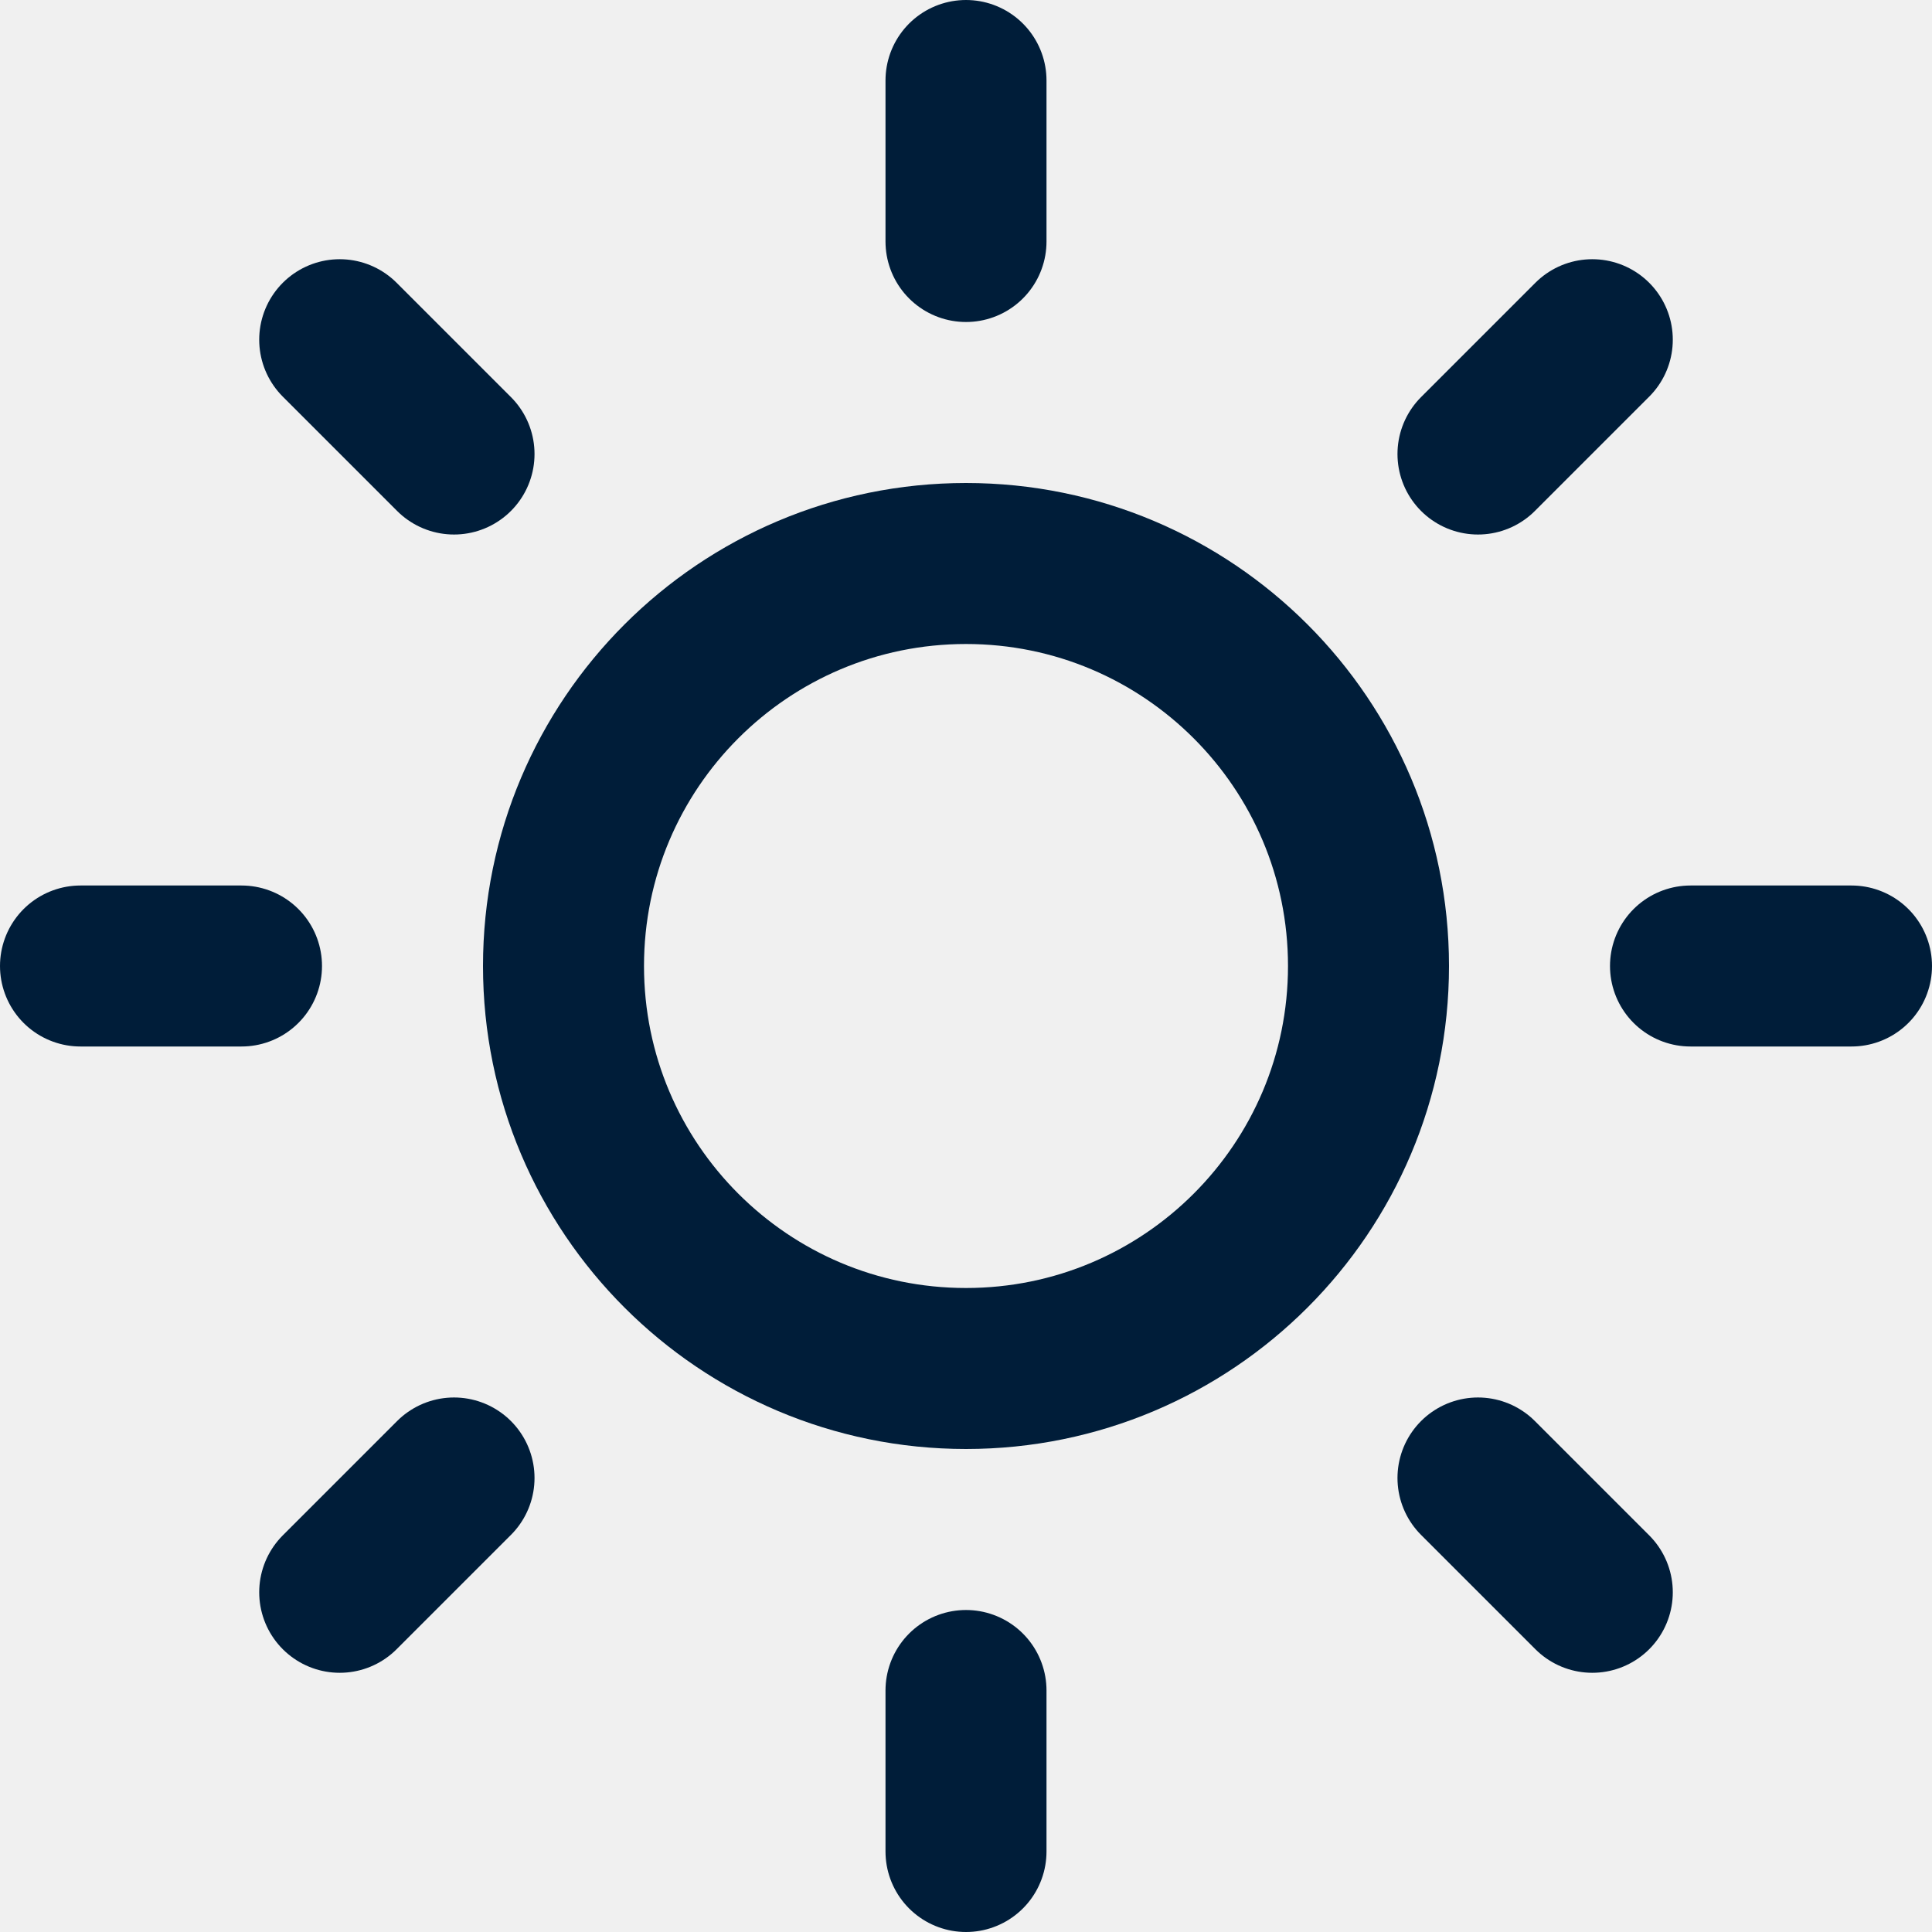
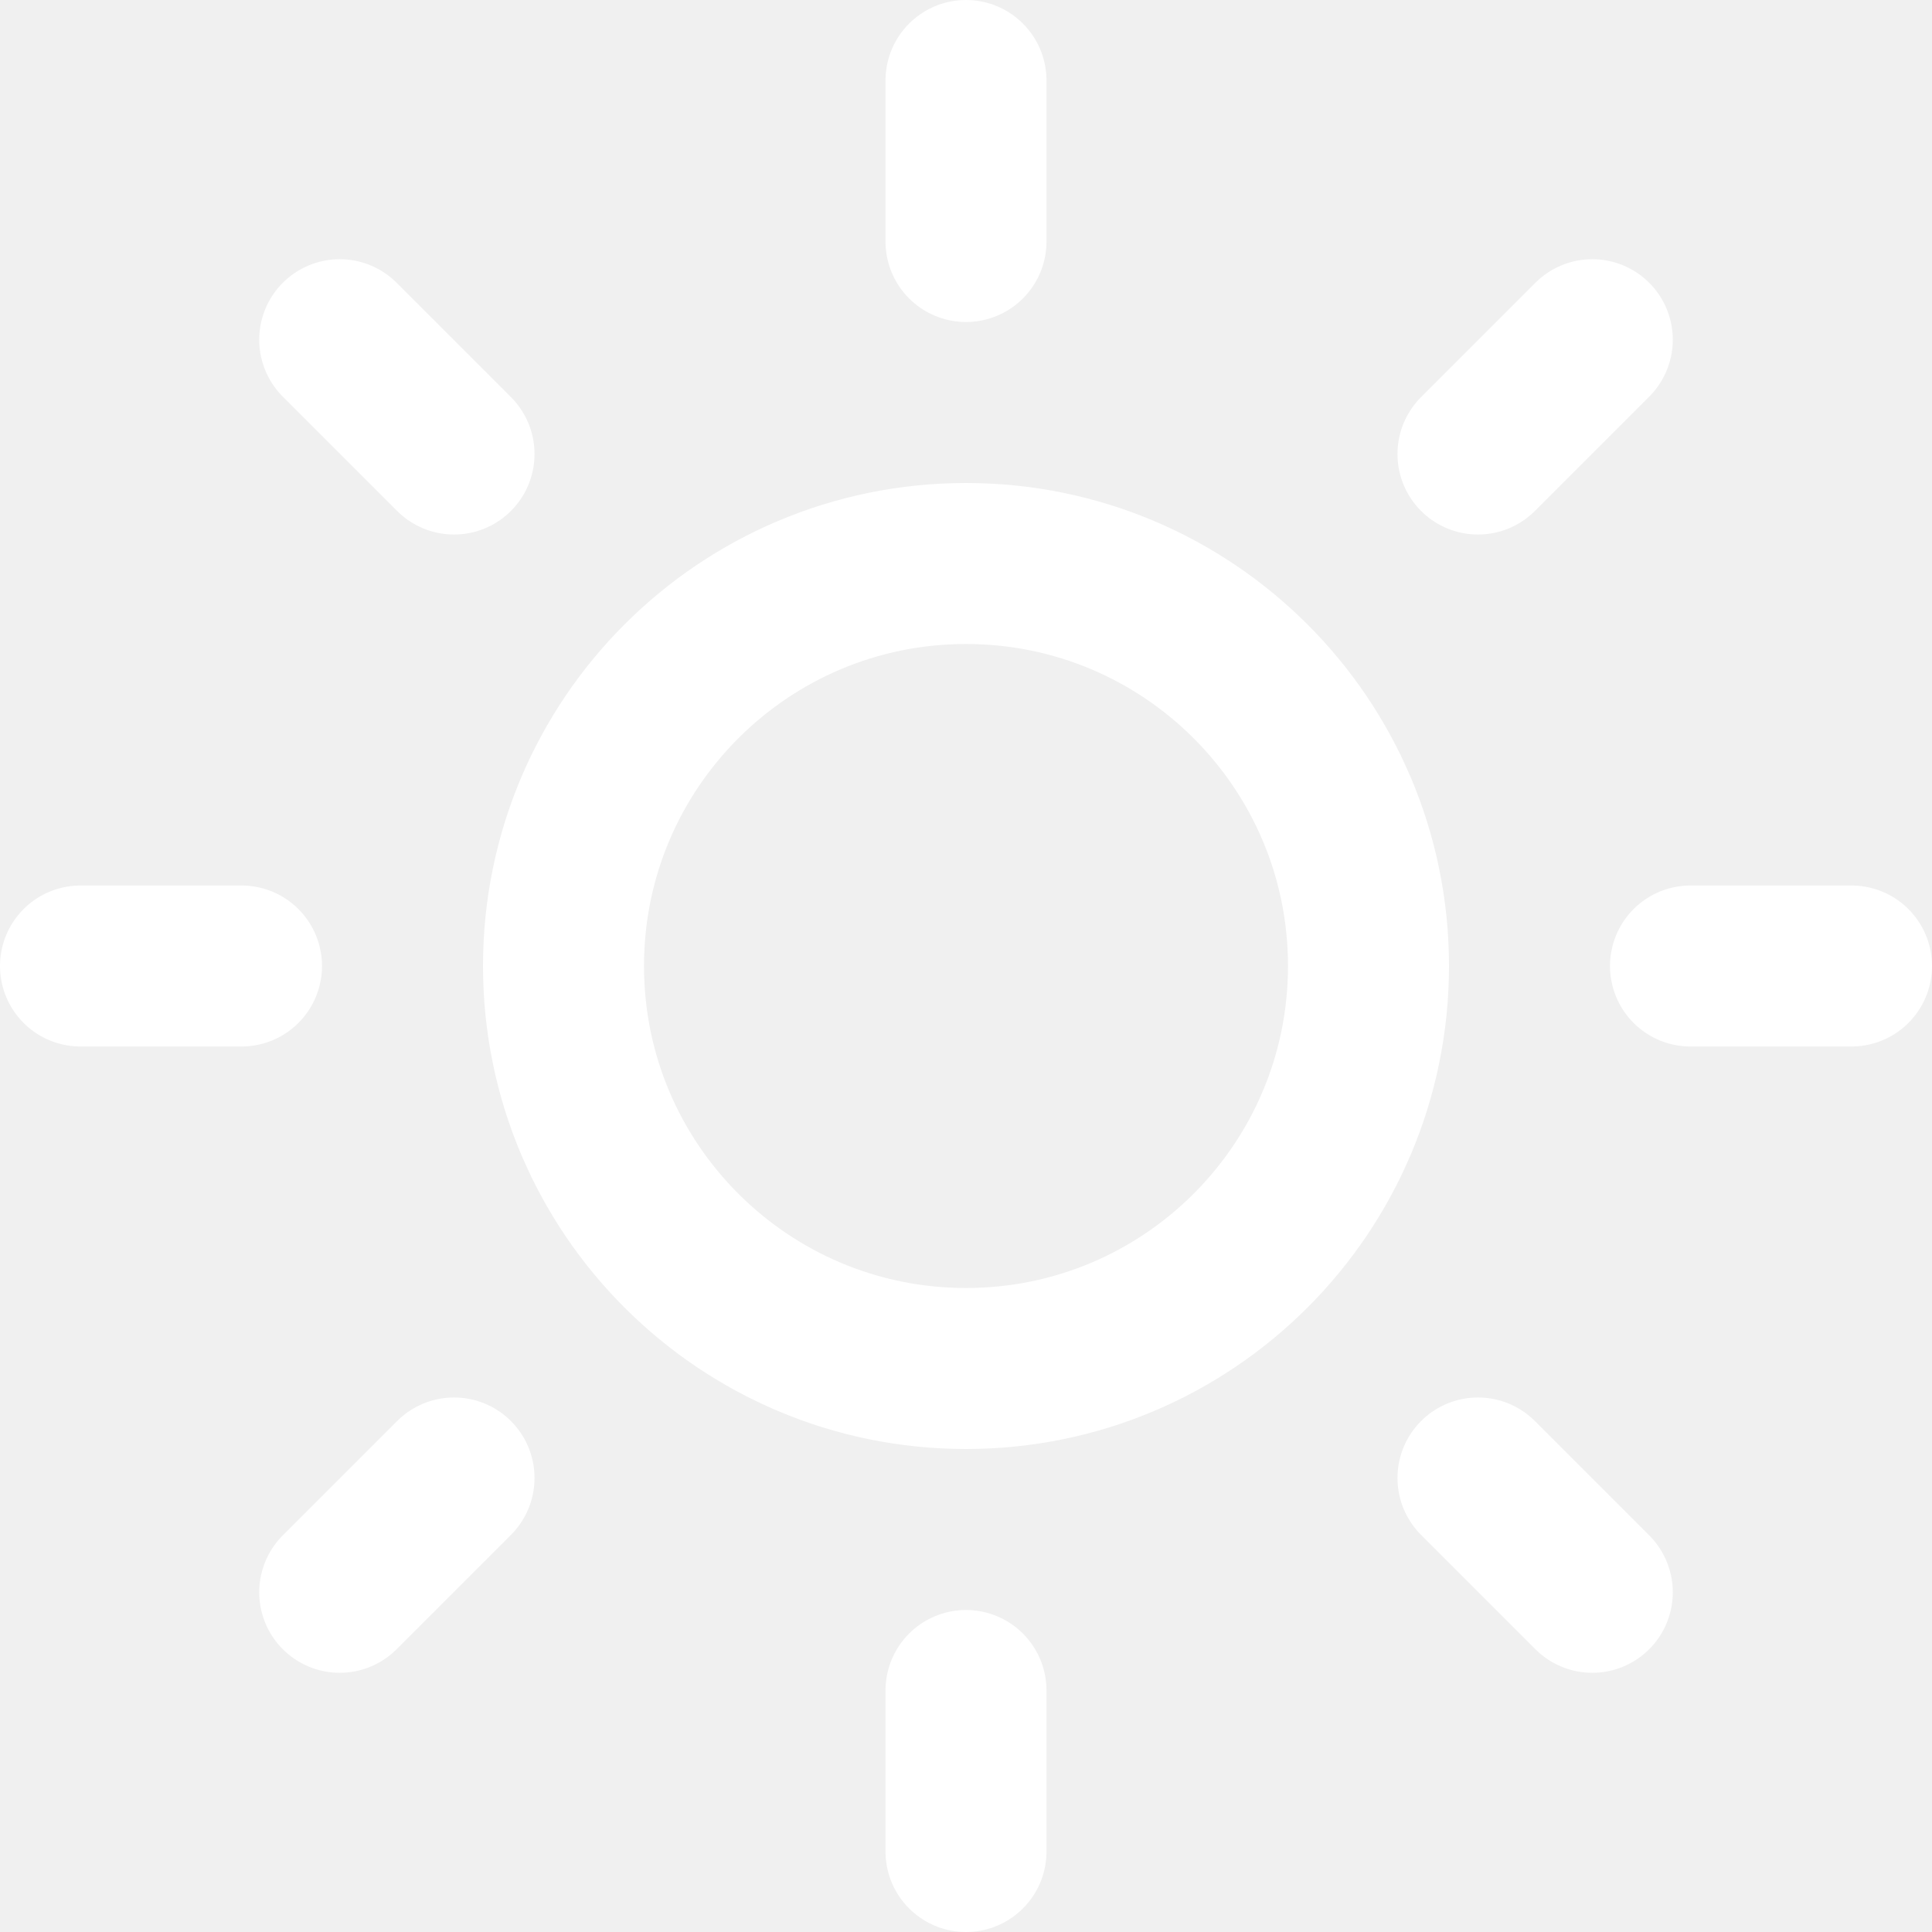
- <svg xmlns="http://www.w3.org/2000/svg" width="24" height="24" viewBox="0 0 24 24" fill="none" stroke="#001D39" stroke-width="2" stroke-linecap="round" stroke-linejoin="round">
+ <svg xmlns="http://www.w3.org/2000/svg" viewBox="0 0 24 24" width="24" height="24" fill="none" stroke="#FFFFFF" stroke-width="2" stroke-linecap="round" stroke-linejoin="round">
  <circle cx="12" cy="12" r="5" />
  <line x1="12" y1="1" x2="12" y2="3" />
  <line x1="12" y1="21" x2="12" y2="23" />
  <line x1="4.22" y1="4.22" x2="5.64" y2="5.64" />
  <line x1="18.36" y1="18.36" x2="19.78" y2="19.78" />
  <line x1="1" y1="12" x2="3" y2="12" />
  <line x1="21" y1="12" x2="23" y2="12" />
  <line x1="4.22" y1="19.78" x2="5.64" y2="18.36" />
  <line x1="18.36" y1="5.64" x2="19.78" y2="4.22" />
</svg>
